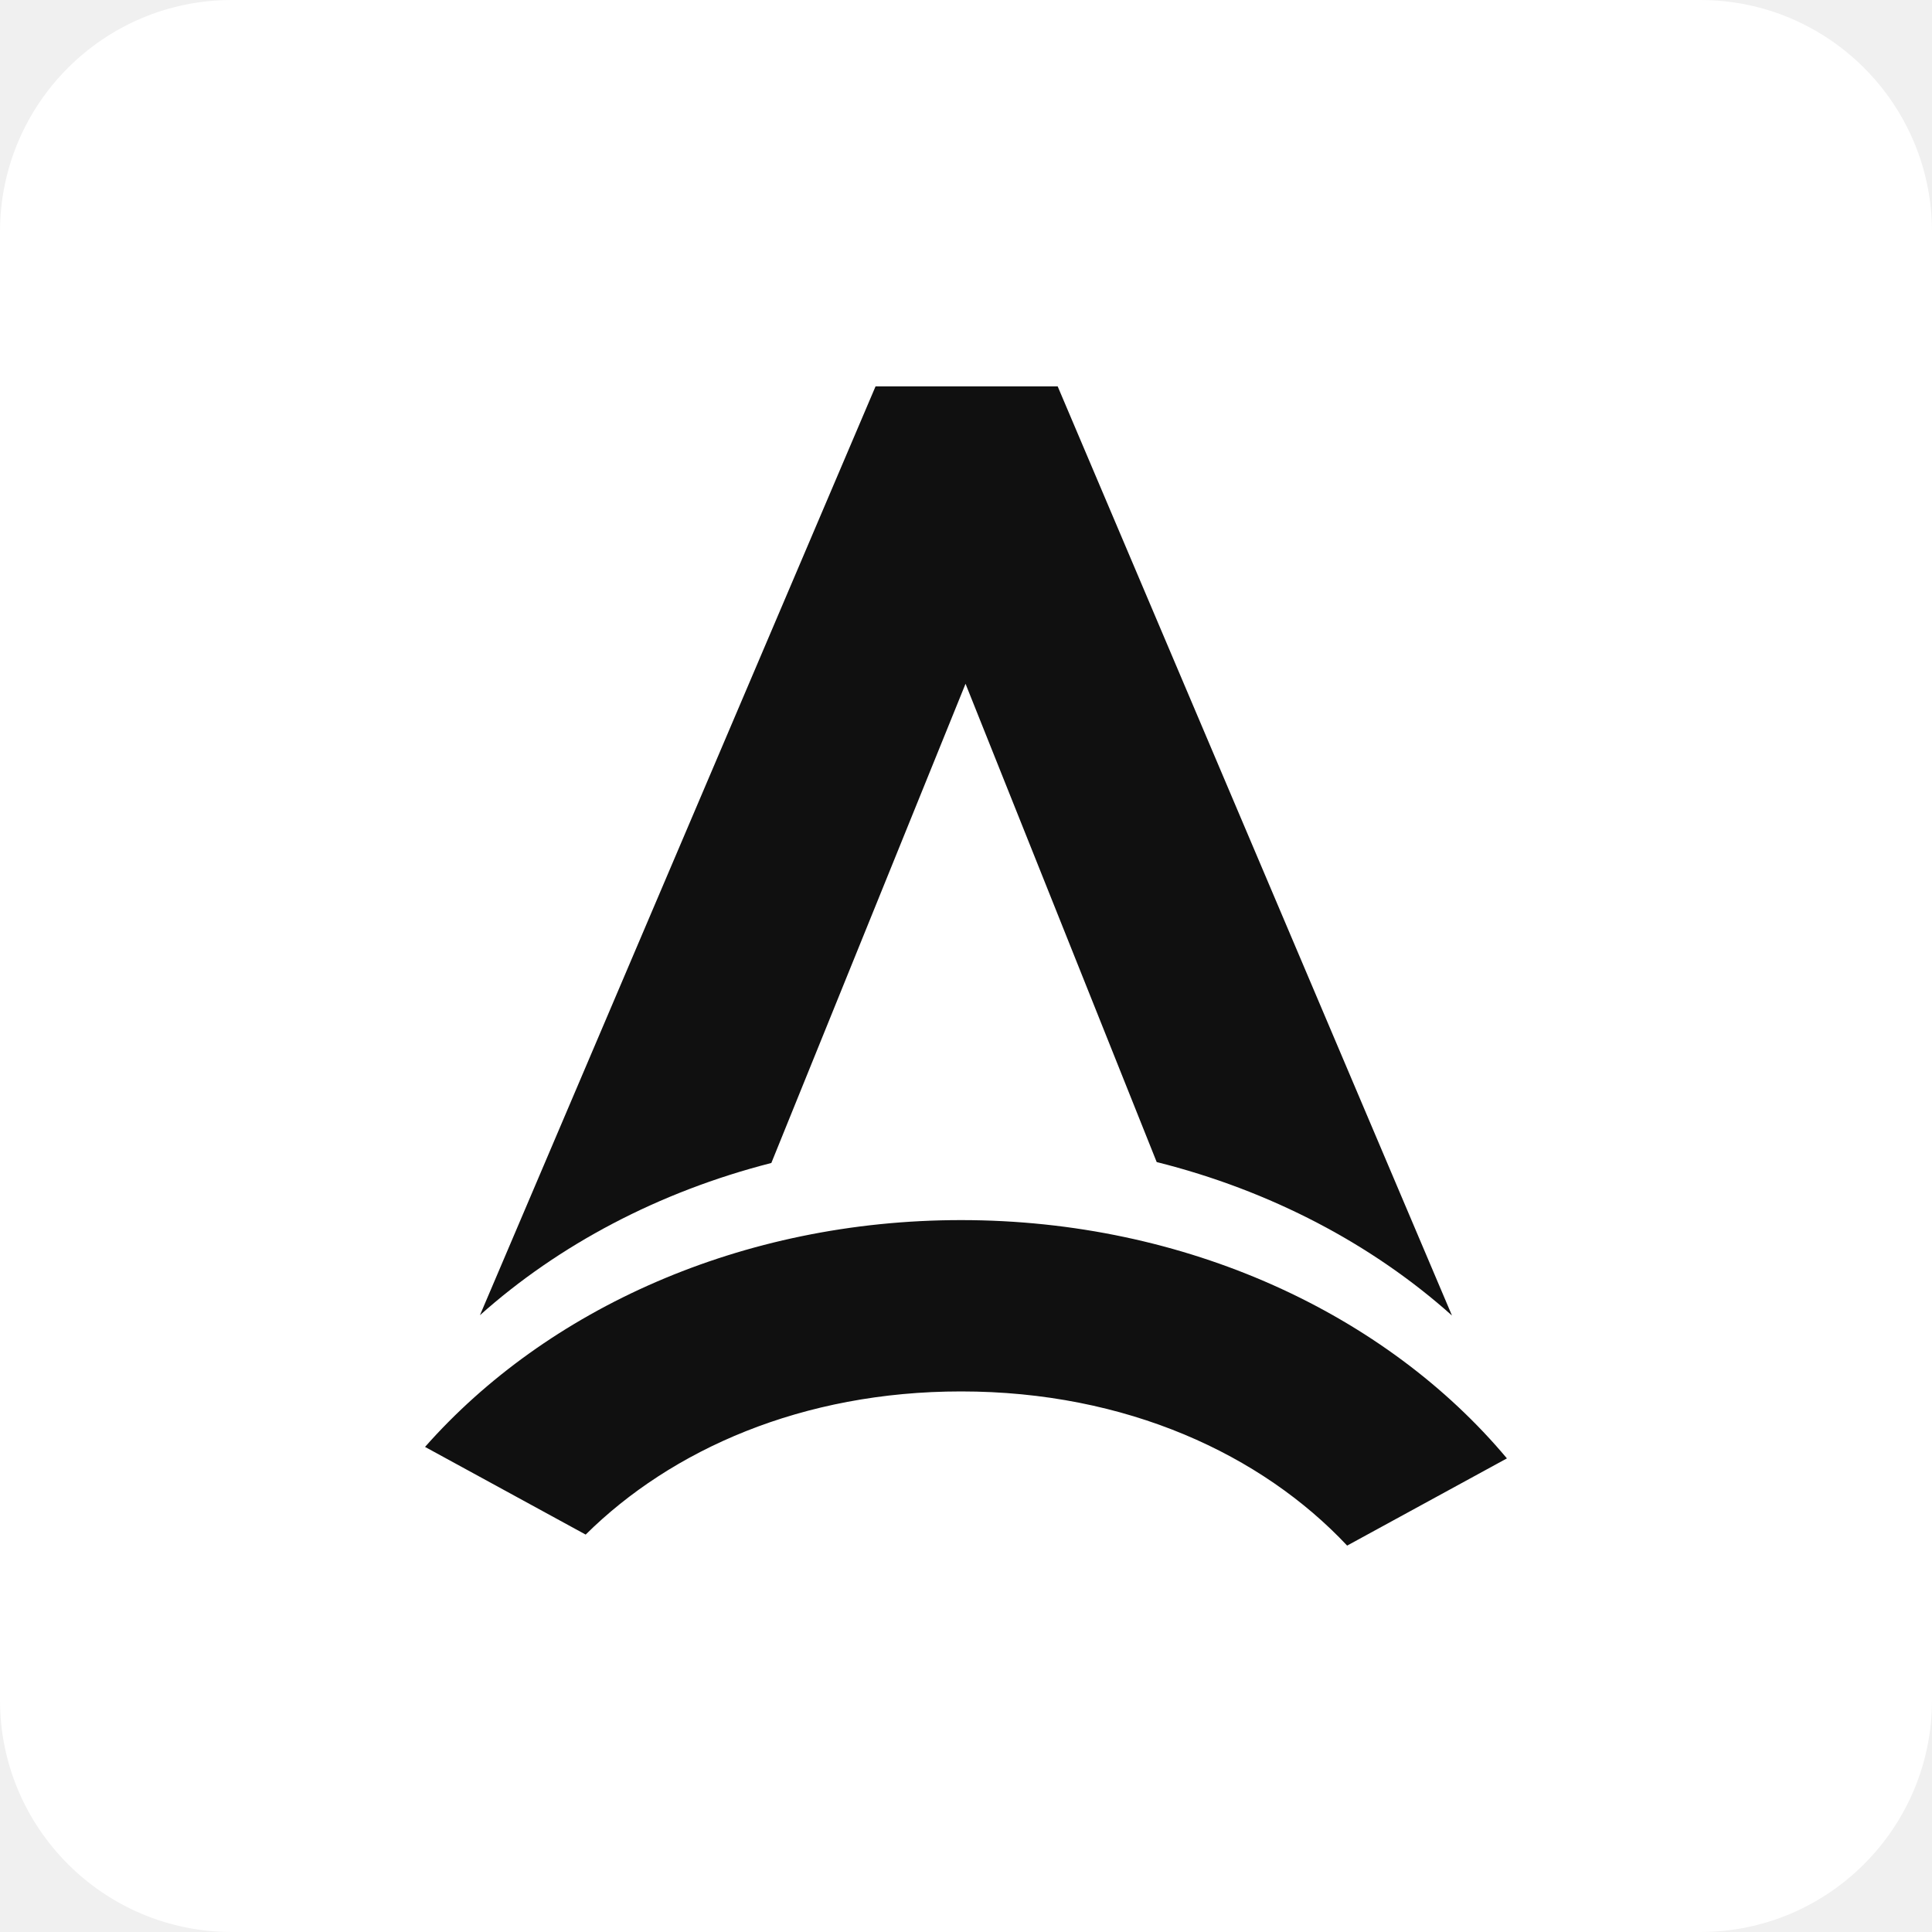
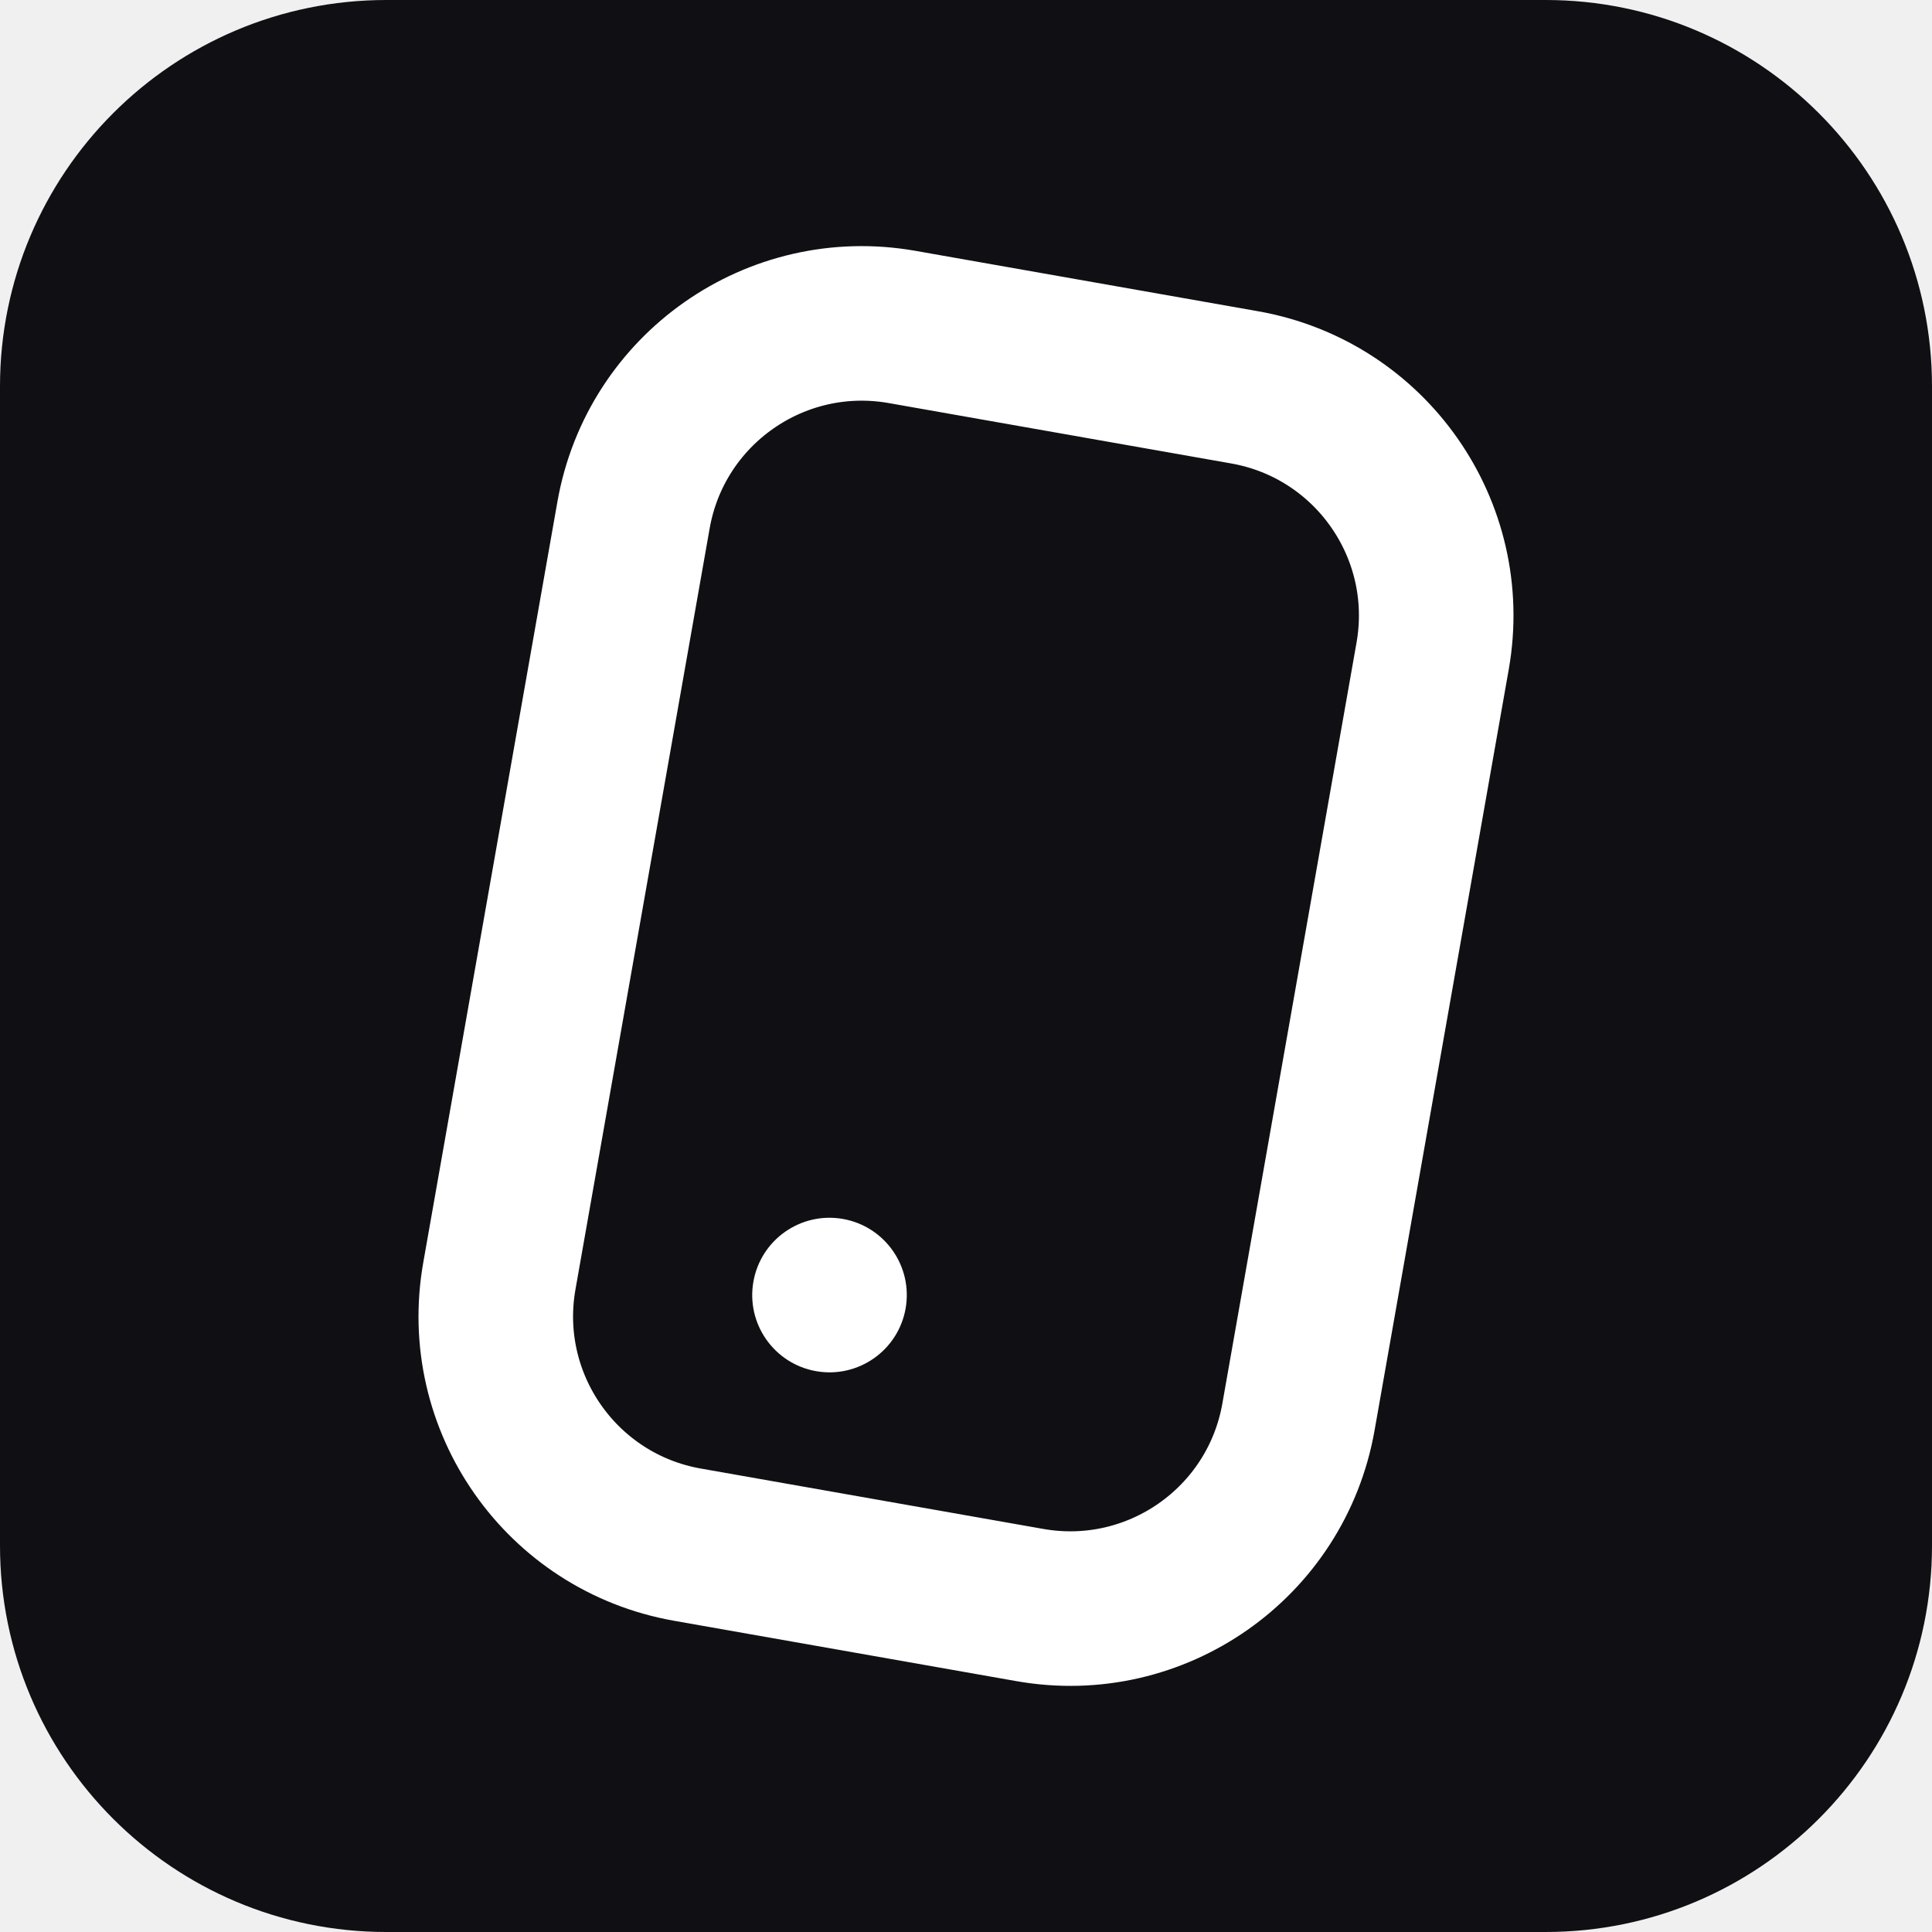
<svg xmlns="http://www.w3.org/2000/svg" width="50" height="50" viewBox="0 0 50 50" fill="none">
-   <rect width="50" height="50" rx="6" fill="white" />
-   <path d="M37.577 34.046C35.518 32.205 32.893 30.815 29.935 30.074L24.988 17.696L19.962 30.098C17.046 30.843 14.457 32.219 12.421 34.037L22.659 10H27.373L37.577 34.046Z" fill="#101010" />
-   <path d="M24.872 31.576C30.712 31.576 35.875 34.014 38.999 37.743L34.864 40C32.654 37.647 29.155 36.01 24.872 36.01C20.764 36.01 17.377 37.516 15.157 39.715L11 37.446C14.146 33.884 19.188 31.576 24.872 31.576Z" fill="#101010" />
+   <rect width="50" height="50" rx="10" fill="#101014" />
+   <g transform="rotate(10 25 25)">
+     <rect x="14.5" y="9" width="21" height="32" rx="6" ry="6" fill="none" stroke="#FFFFFF" stroke-width="4" />
+     <circle cx="23" cy="34" r="2" fill="#FFFFFF" />
+   </g>
</svg>
